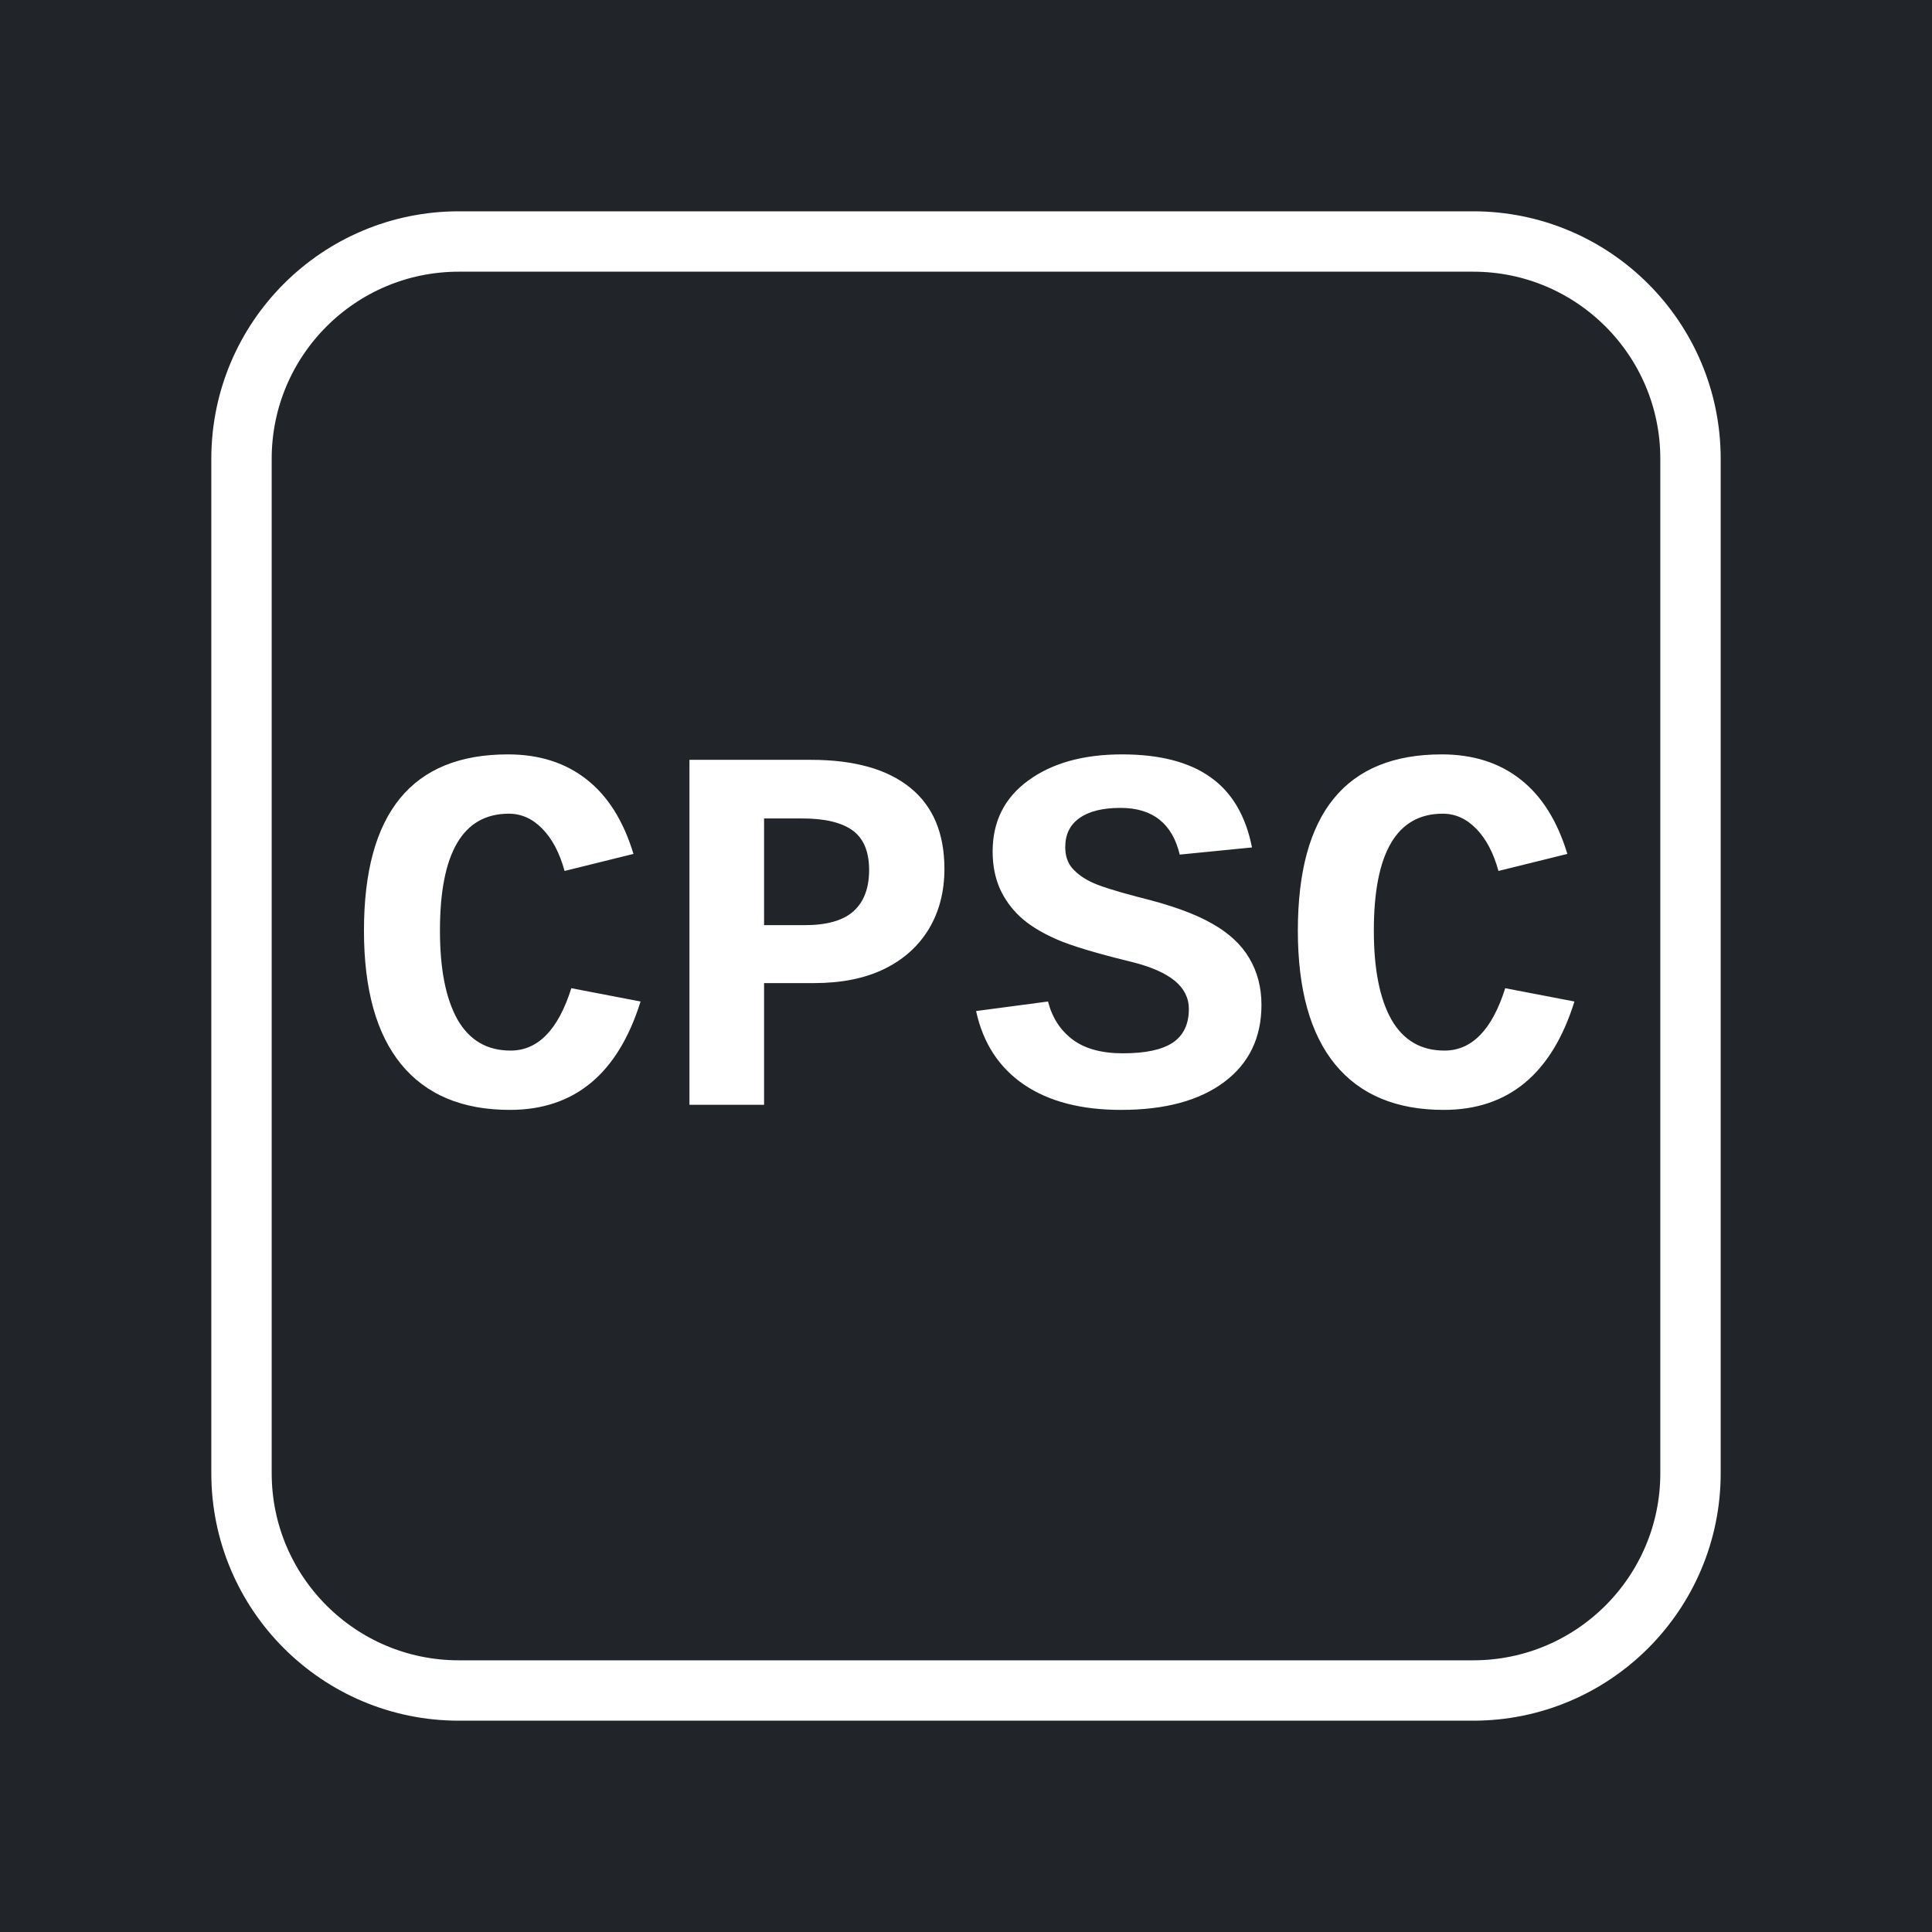
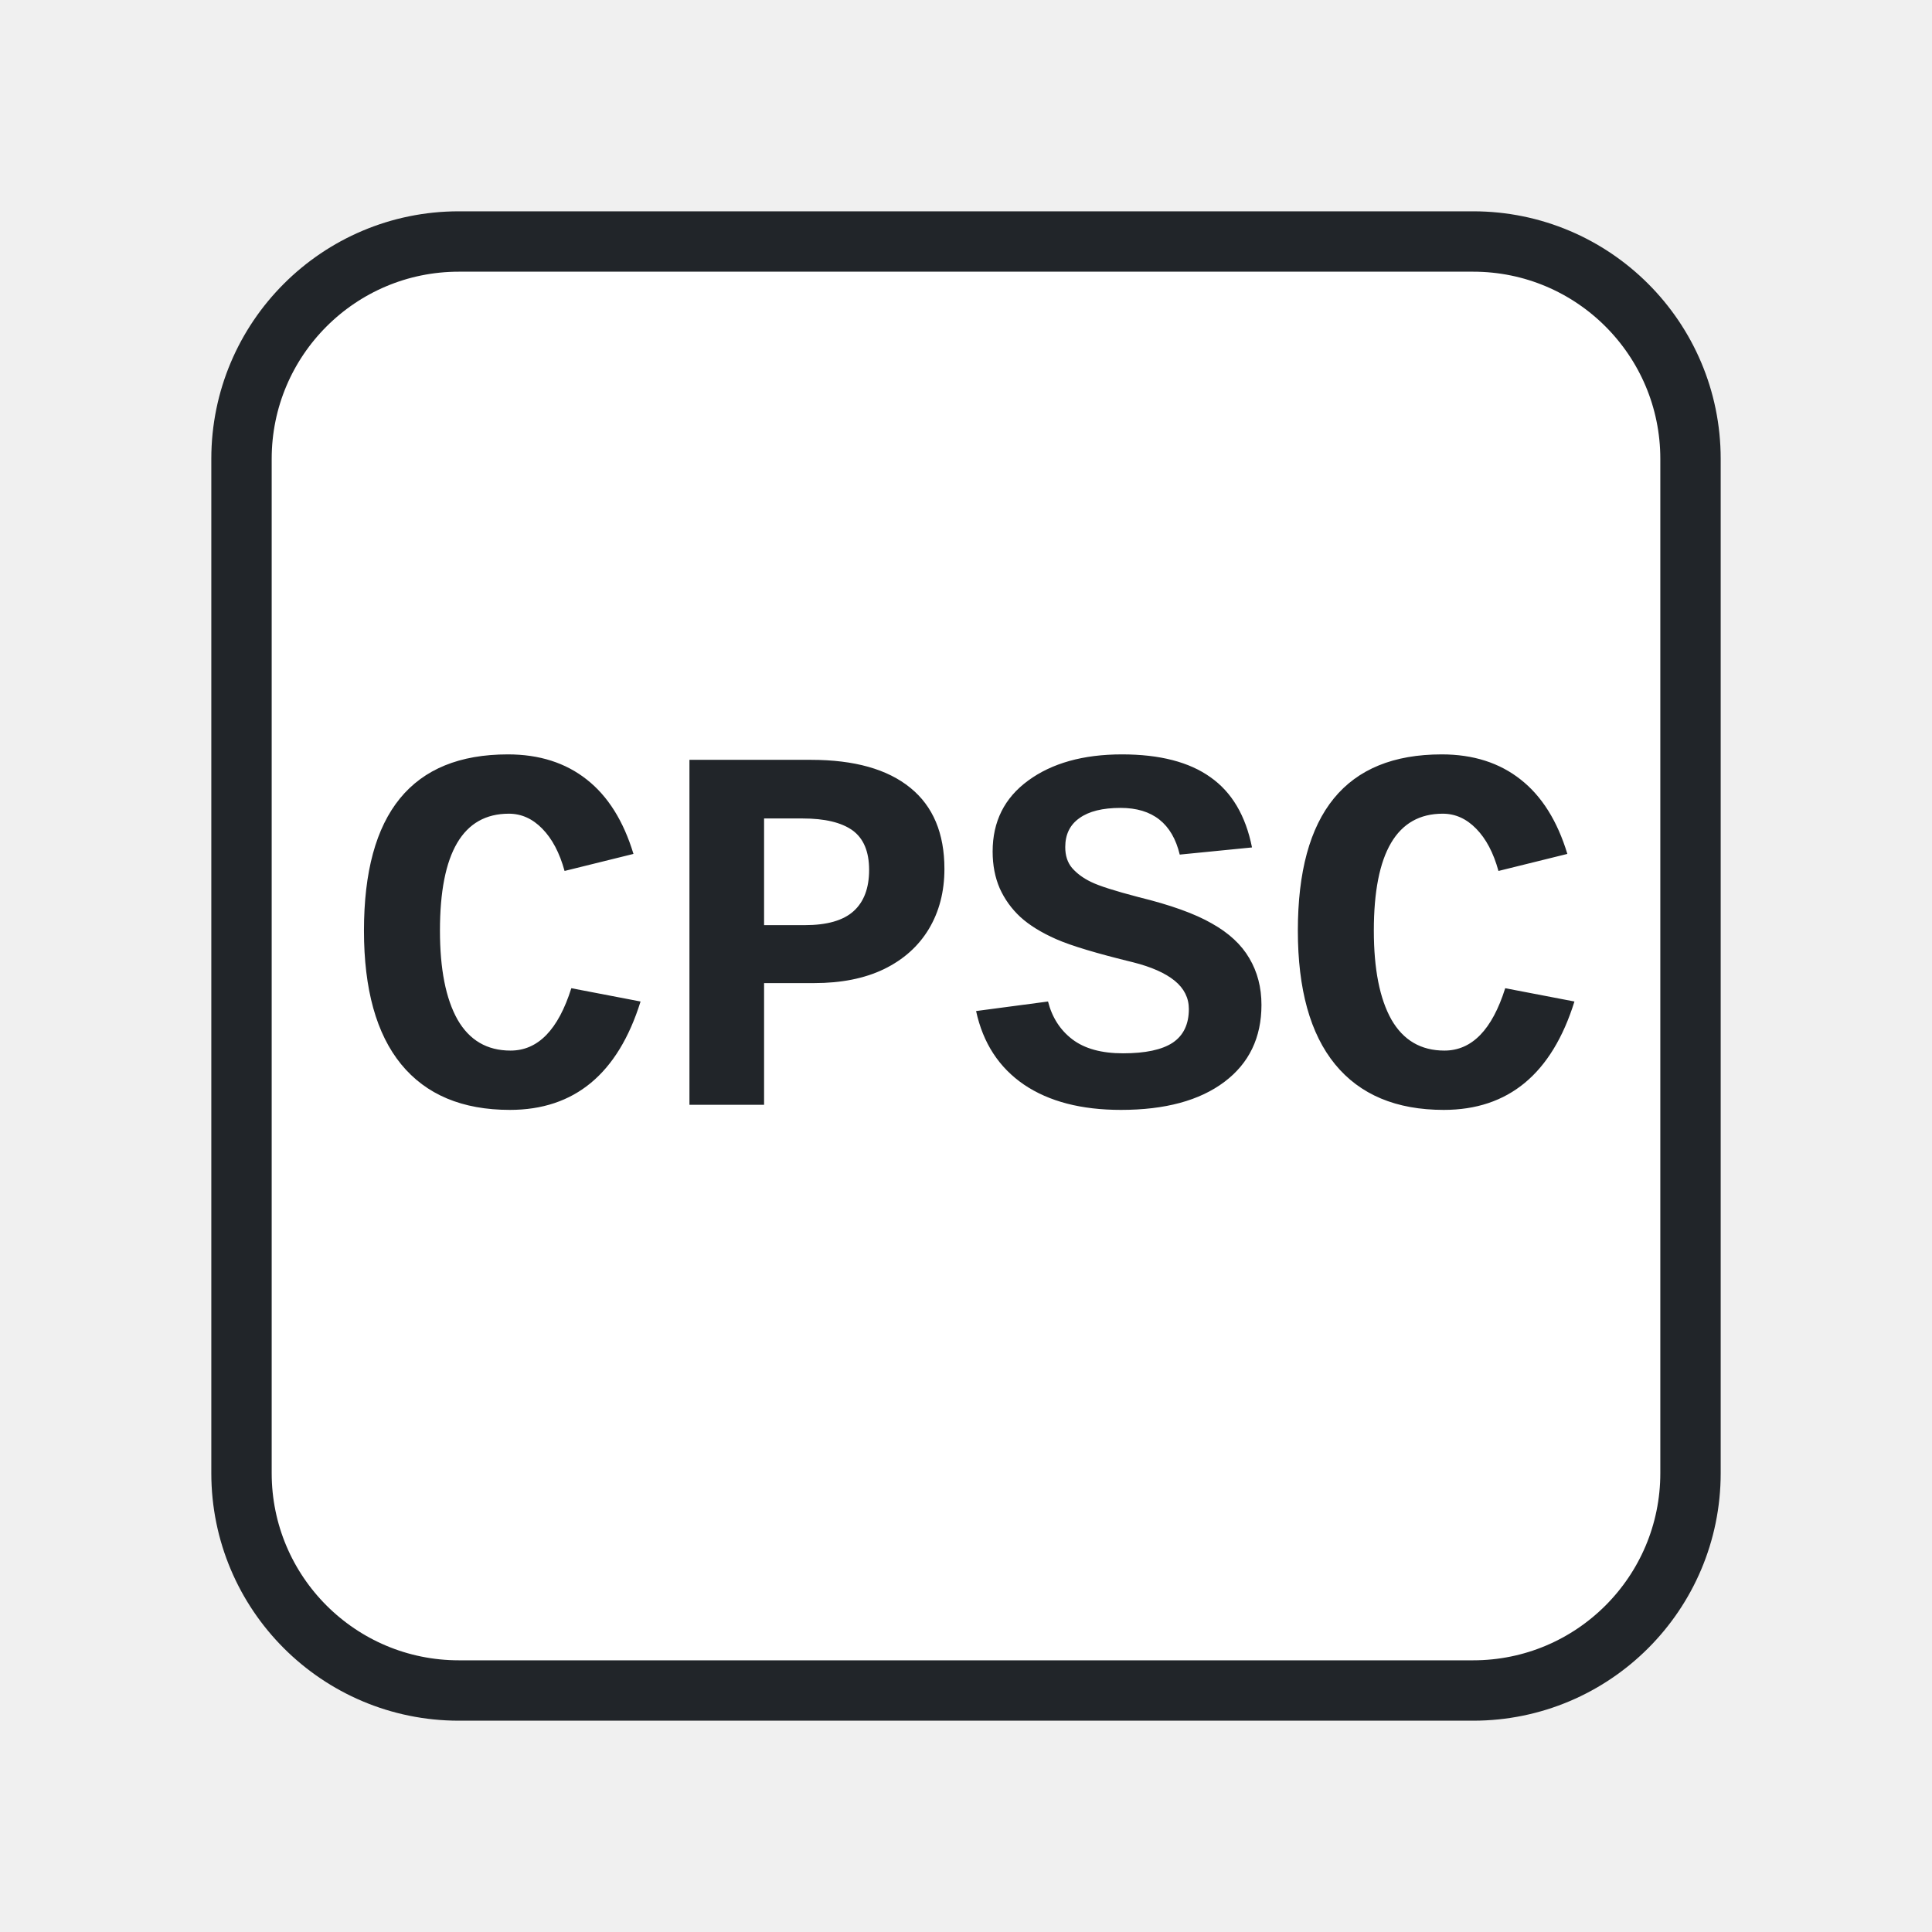
<svg xmlns="http://www.w3.org/2000/svg" width="400" height="400">
  <g>
-     <rect fill="#212529" id="canvas_background" height="402" width="402" y="-1" x="-1" />
-   </g>
-   <g>
-     <rect rx="45" id="svg_1" height="300" width="300" y="50" x="50" stroke-width="12.5" stroke="#ffffff" fill="#212529" />
-     <text style="cursor: move;" font-weight="bold" stroke="#ffffff" transform="matrix(4.474999,0,0,4.51645,-575.6349,-543.5448) " xml:space="preserve" text-anchor="start" font-family="'Courier New', Courier, monospace" font-size="24" id="svg_2" y="170.991" x="144.537" stroke-width="0" fill="#ffffff">CPSC</text>
+     <rect rx="45" id="svg_1" height="300" width="300" y="50" x="50" stroke-width="12.5" stroke="#212529" fill="#fff" />
+     <text style="cursor: move;" font-weight="bold" stroke="#212529" transform="matrix(4.474999,0,0,4.51645,-575.6349,-543.5448) " xml:space="preserve" text-anchor="start" font-family="'Courier New', Courier, monospace" font-size="24" id="svg_2" y="170.991" x="144.537" stroke-width="0" fill="#212529">CPSC</text>
  </g>
</svg>
